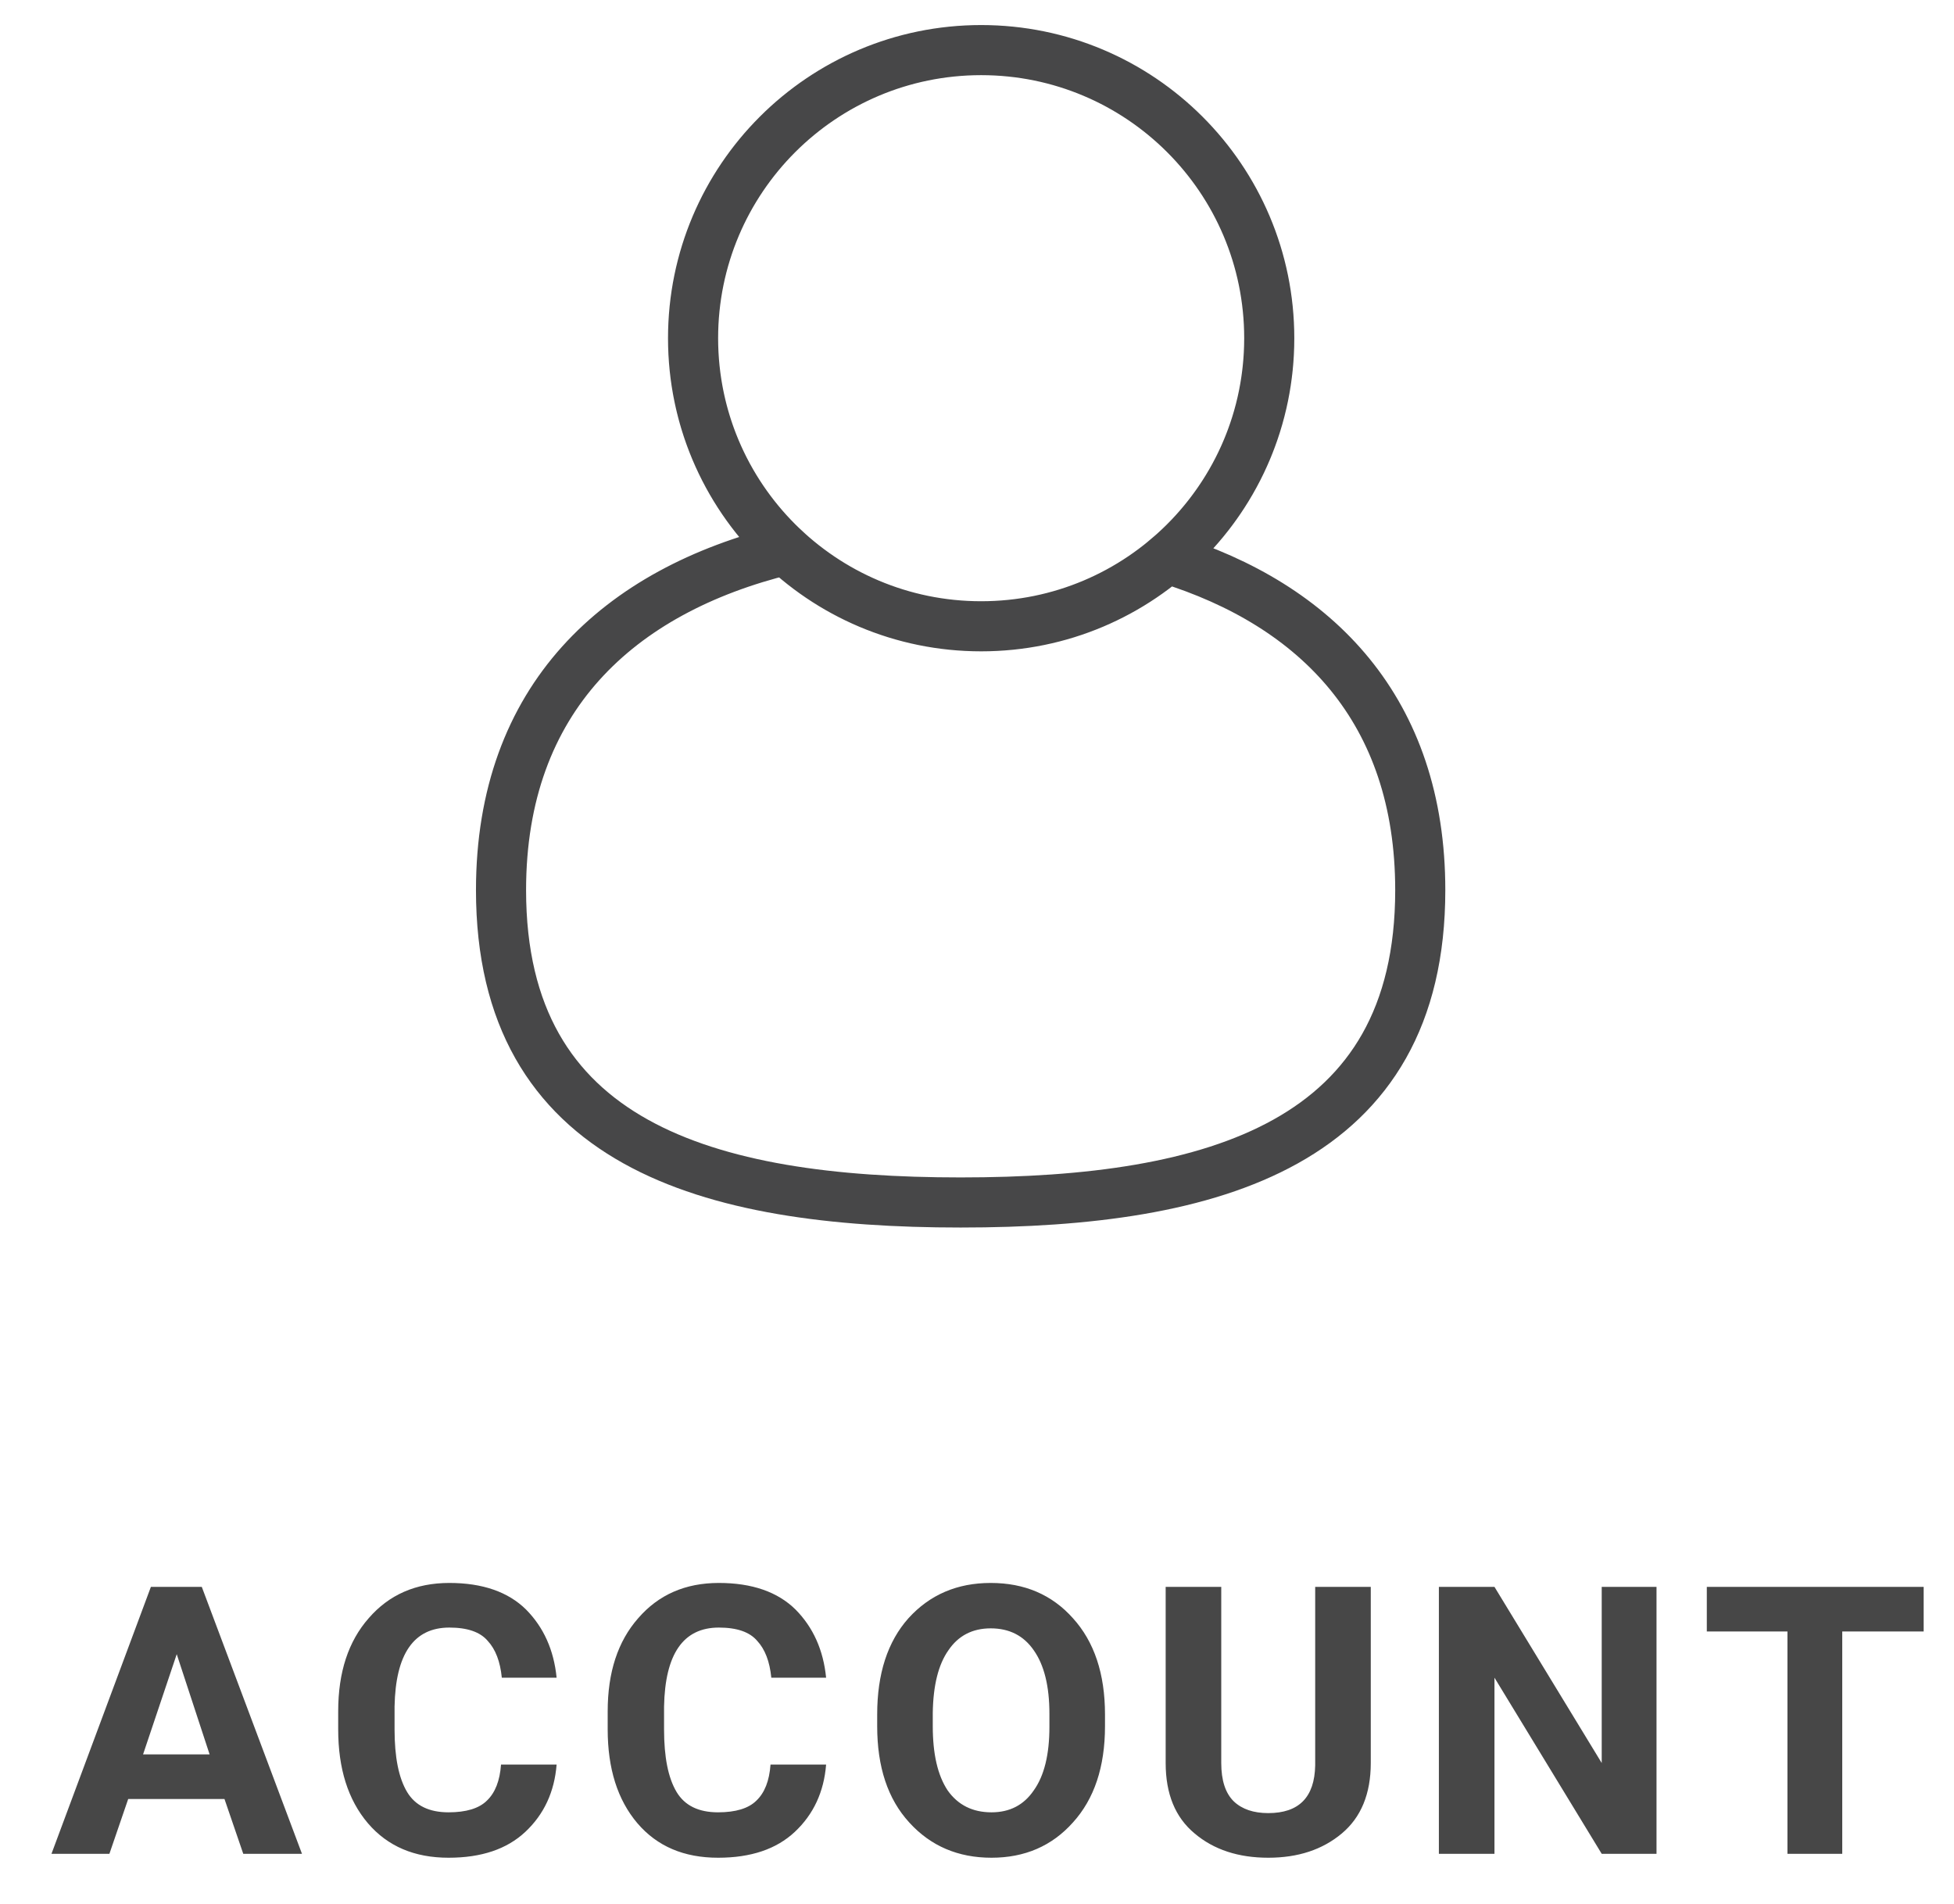
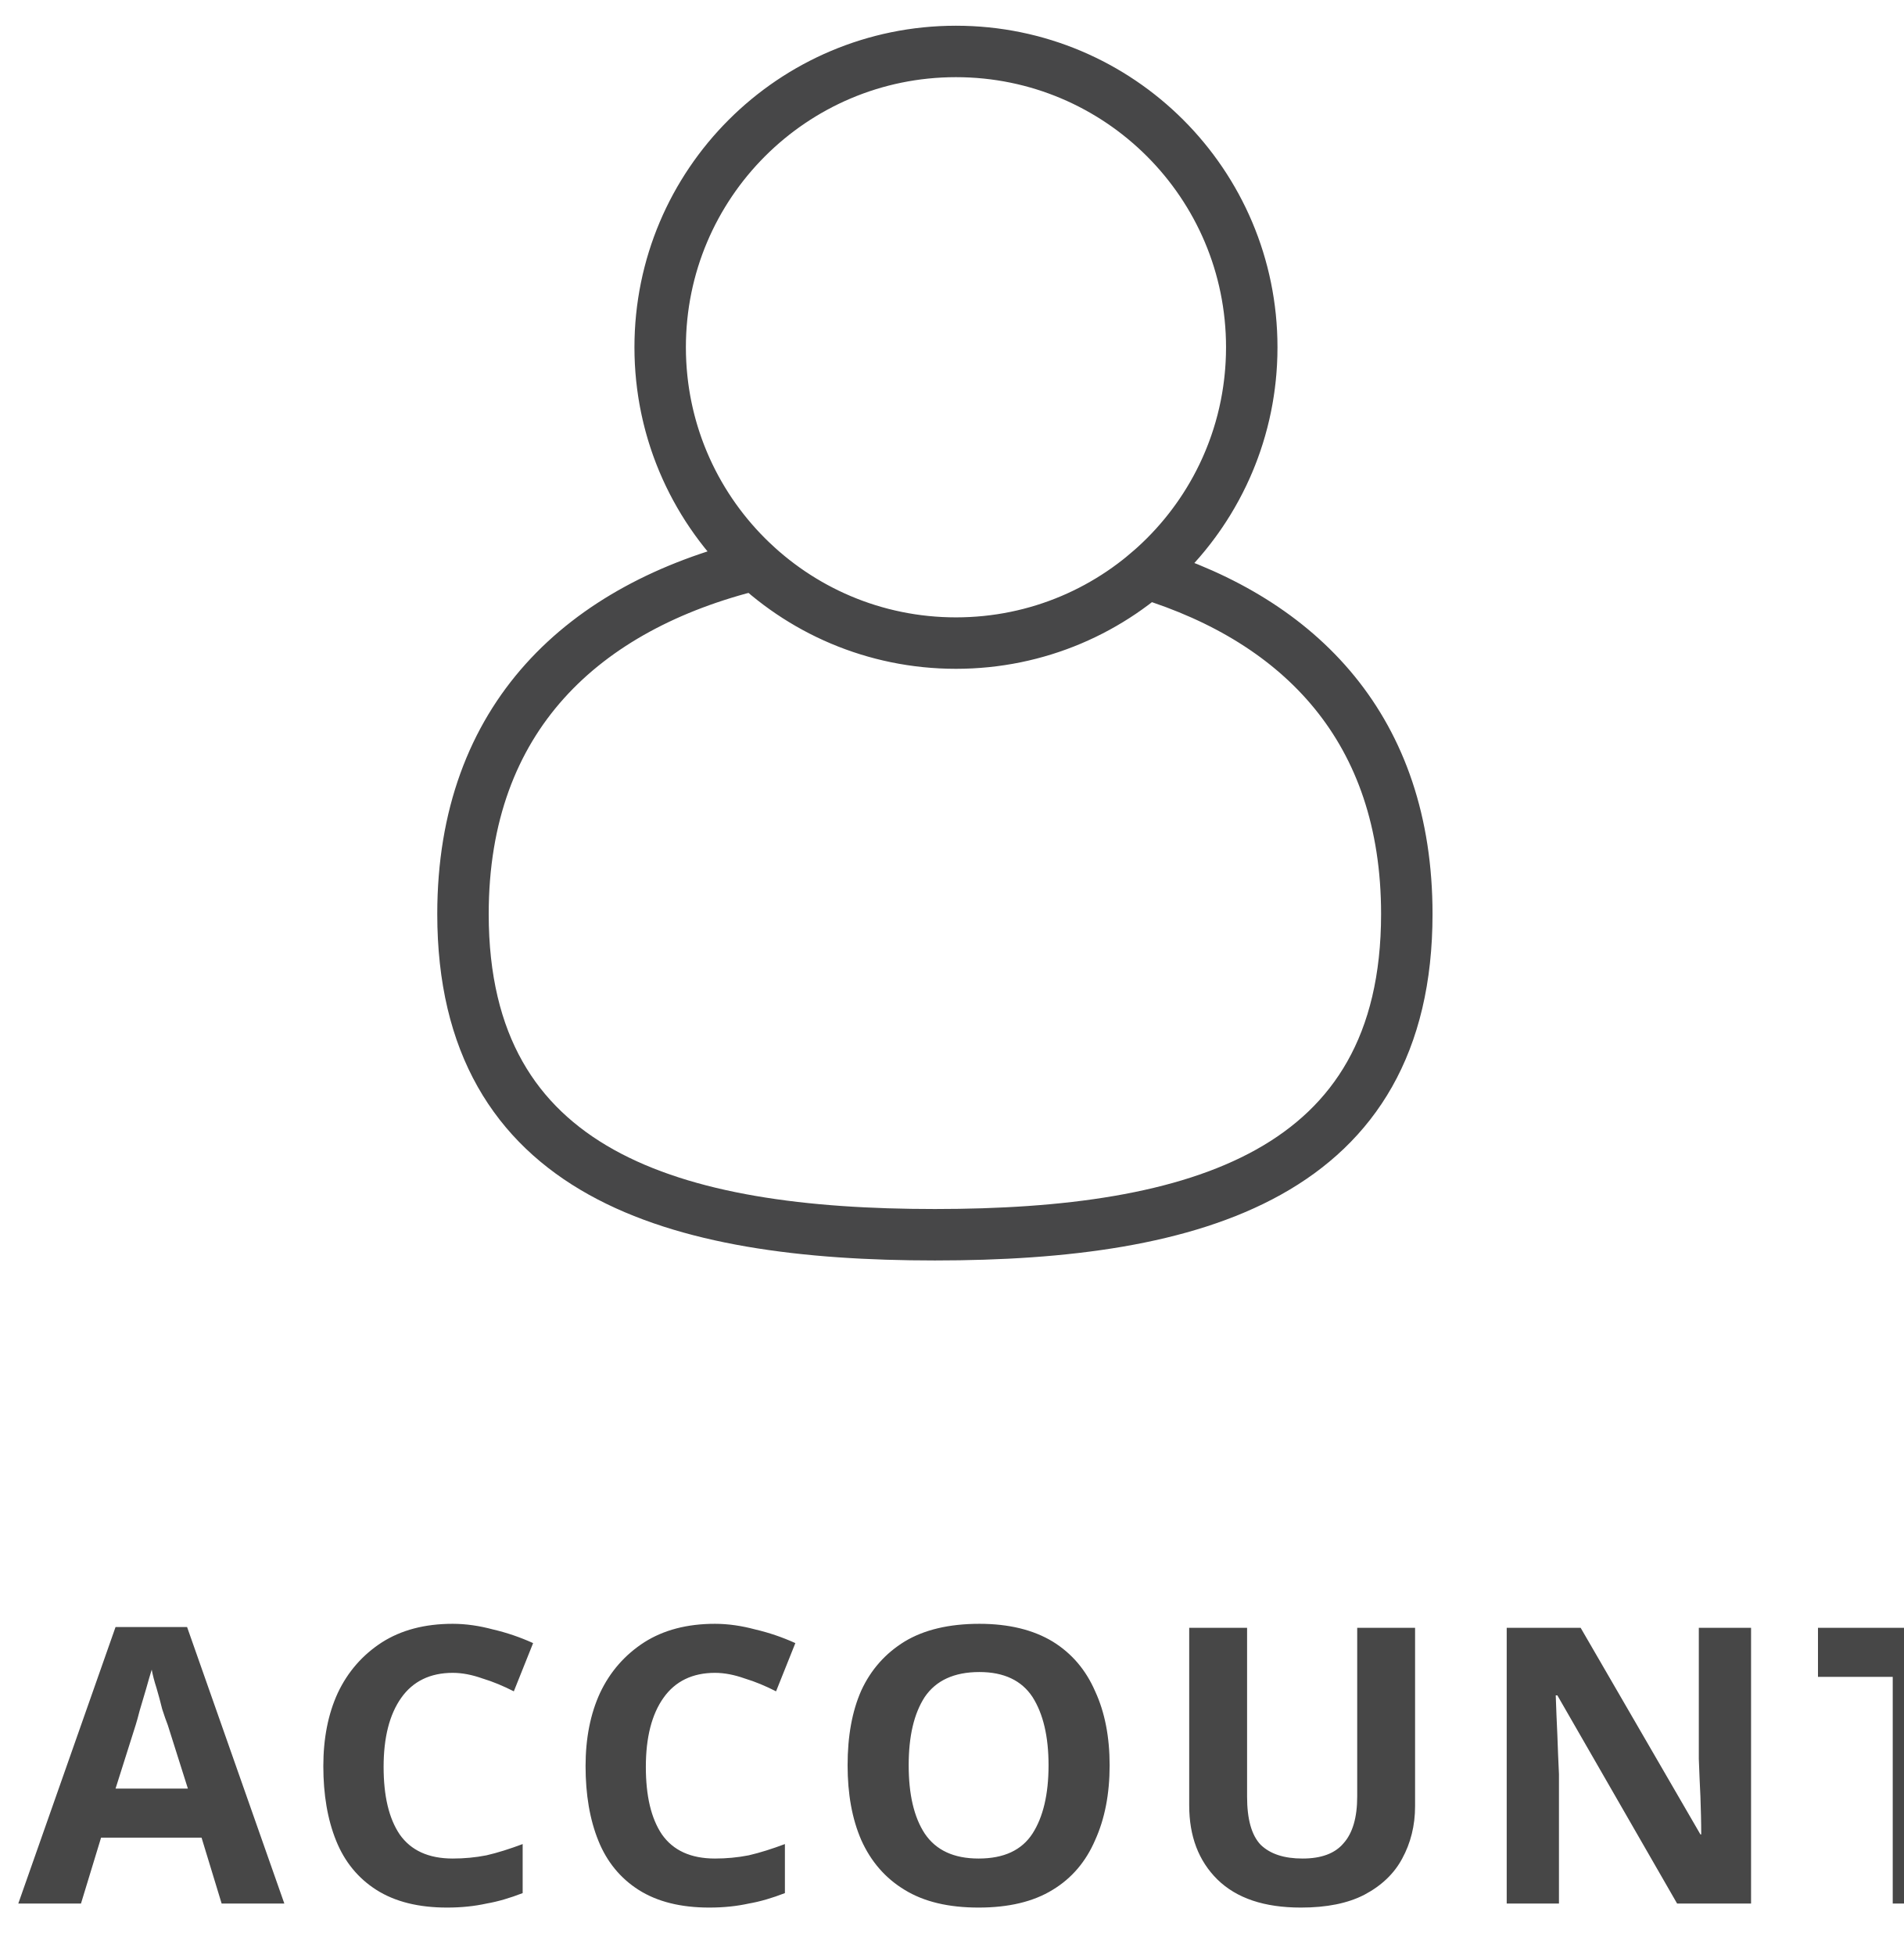
- <svg xmlns="http://www.w3.org/2000/svg" width="39px" height="38px" viewBox="0 0 39 38" version="1.1">
+ <svg xmlns="http://www.w3.org/2000/svg" width="37px" height="38px" viewBox="0 0 37 38" version="1.1">
  <defs />
  <g id="Page-1" stroke="none" stroke-width="1" fill="none" fill-rule="evenodd">
-     <g id="Hom-page-ver.2" transform="translate(-310, -620)">
-       <g id="Group-14" transform="translate(310, 621)">
-         <text id="ACCOUNT" font-family="Roboto-Bold, Roboto" font-size="7.5" font-weight="bold" letter-spacing="0.469" fill="#474747">
-           <tspan x="0.995" y="36">ACCOUNT</tspan>
-         </text>
-         <g id="Group-2" transform="translate(10, 0)" stroke="#474748">
-           <path d="M5.681,9.974 C4.545,8.923 3.833,7.42 3.833,5.75 C3.833,2.574 6.408,0 9.583,0 C12.759,0 15.333,2.574 15.333,5.75 C15.333,7.513 14.54,9.091 13.29,10.146 C16.289,11.072 18.347,13.18 18.347,16.766 C18.347,21.832 14.24,23 9.173,23 C4.107,23 0,21.832 0,16.766 C0,12.936 2.347,10.792 5.681,9.974 Z M9.583,11.5 C12.759,11.5 15.333,8.926 15.333,5.75 C15.333,2.574 12.759,0 9.583,0 C6.408,0 3.833,2.574 3.833,5.75 C3.833,8.926 6.408,11.5 9.583,11.5 Z" id="Combined-Shape" />
+     <g id="Hom-page-ver.2" transform="translate(-312, -620)">
+       <g id="Group-4" transform="translate(0, 612)">
+         <g id="Group-19" transform="translate(312, 9)">
+           <g id="Group-18">
+             <text id="ACCOUNT" font-family="SanFranciscoDisplay-Bold, San Francisco Display" font-size="7.5" font-weight="bold" letter-spacing="0.469" fill="#474747">
+               <tspan x="0.356" y="36">ACCOUNT</tspan>
+             </text>
+             <g id="Group-2" transform="translate(9, 0)" stroke="#474748">
+               <path d="M5.681,9.974 C4.545,8.923 3.833,7.42 3.833,5.75 C3.833,2.574 6.408,0 9.583,0 C12.759,0 15.333,2.574 15.333,5.75 C15.333,7.513 14.54,9.091 13.29,10.146 C16.289,11.072 18.347,13.18 18.347,16.766 C18.347,21.832 14.24,23 9.173,23 C4.107,23 0,21.832 0,16.766 C0,12.936 2.347,10.792 5.681,9.974 Z M9.583,11.5 C12.759,11.5 15.333,8.926 15.333,5.75 C15.333,2.574 12.759,0 9.583,0 C6.408,0 3.833,2.574 3.833,5.75 C3.833,8.926 6.408,11.5 9.583,11.5 Z" id="Combined-Shape" />
+             </g>
+           </g>
        </g>
      </g>
    </g>
  </g>
</svg>
